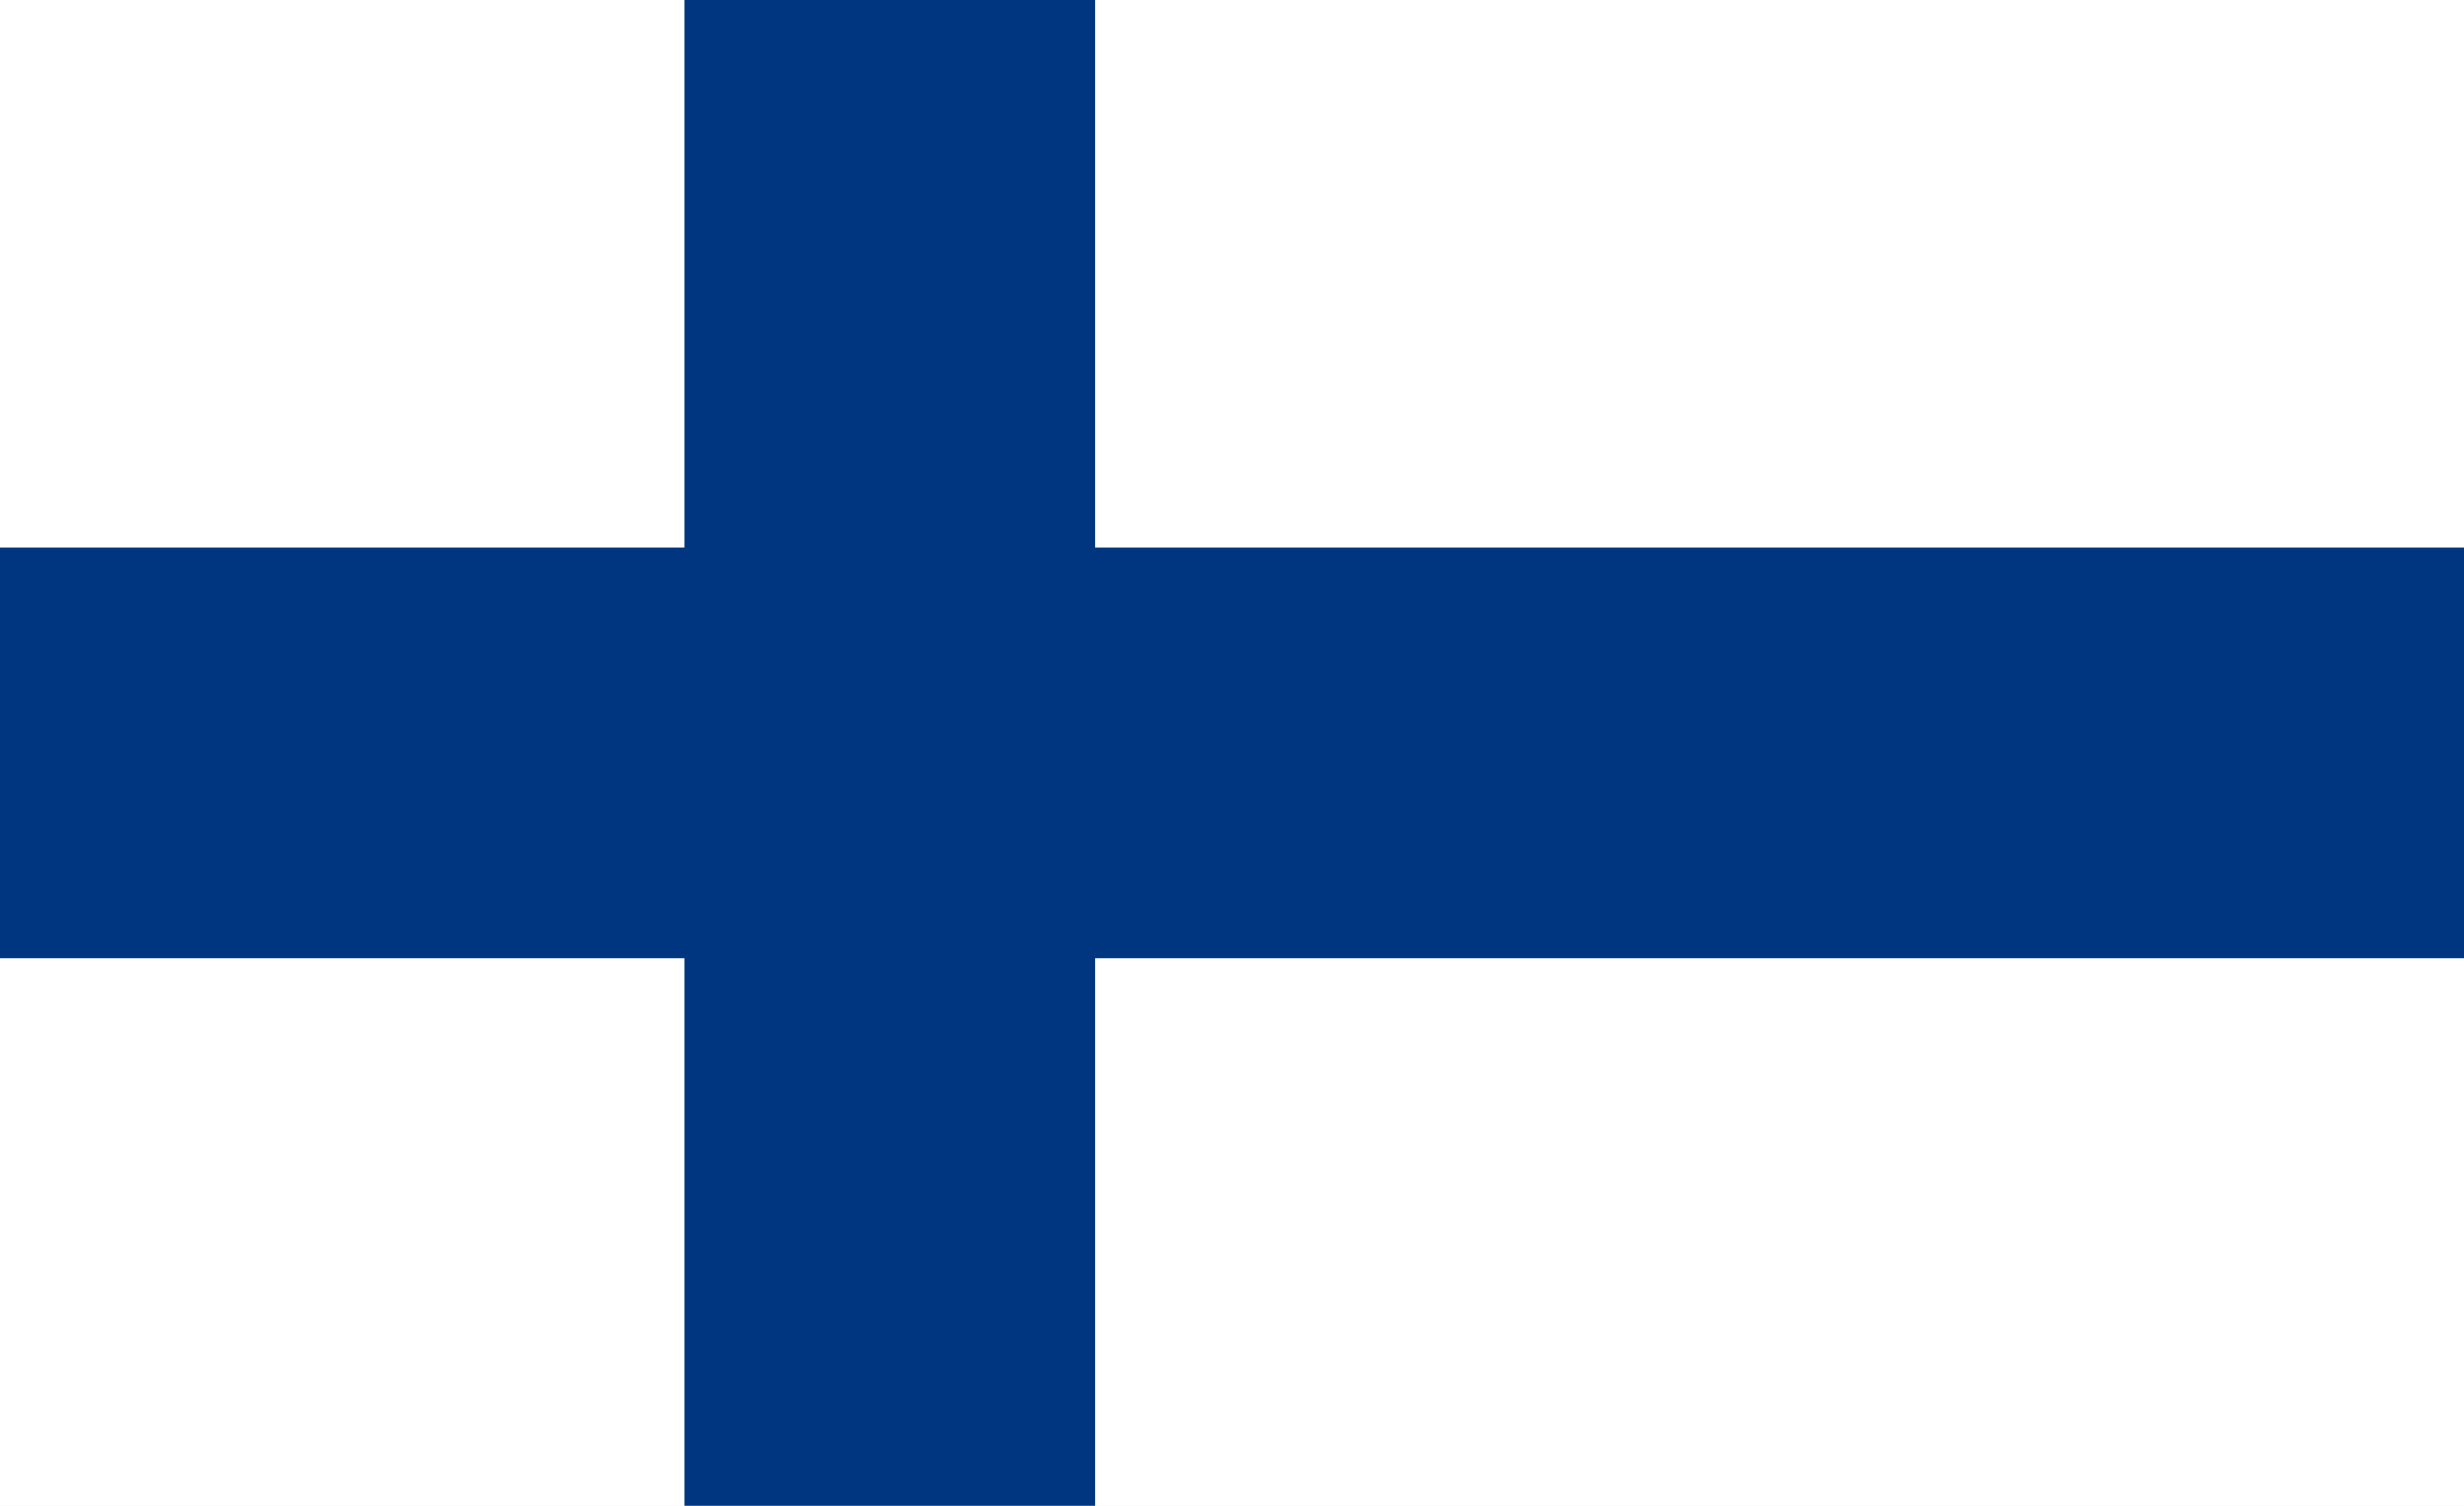
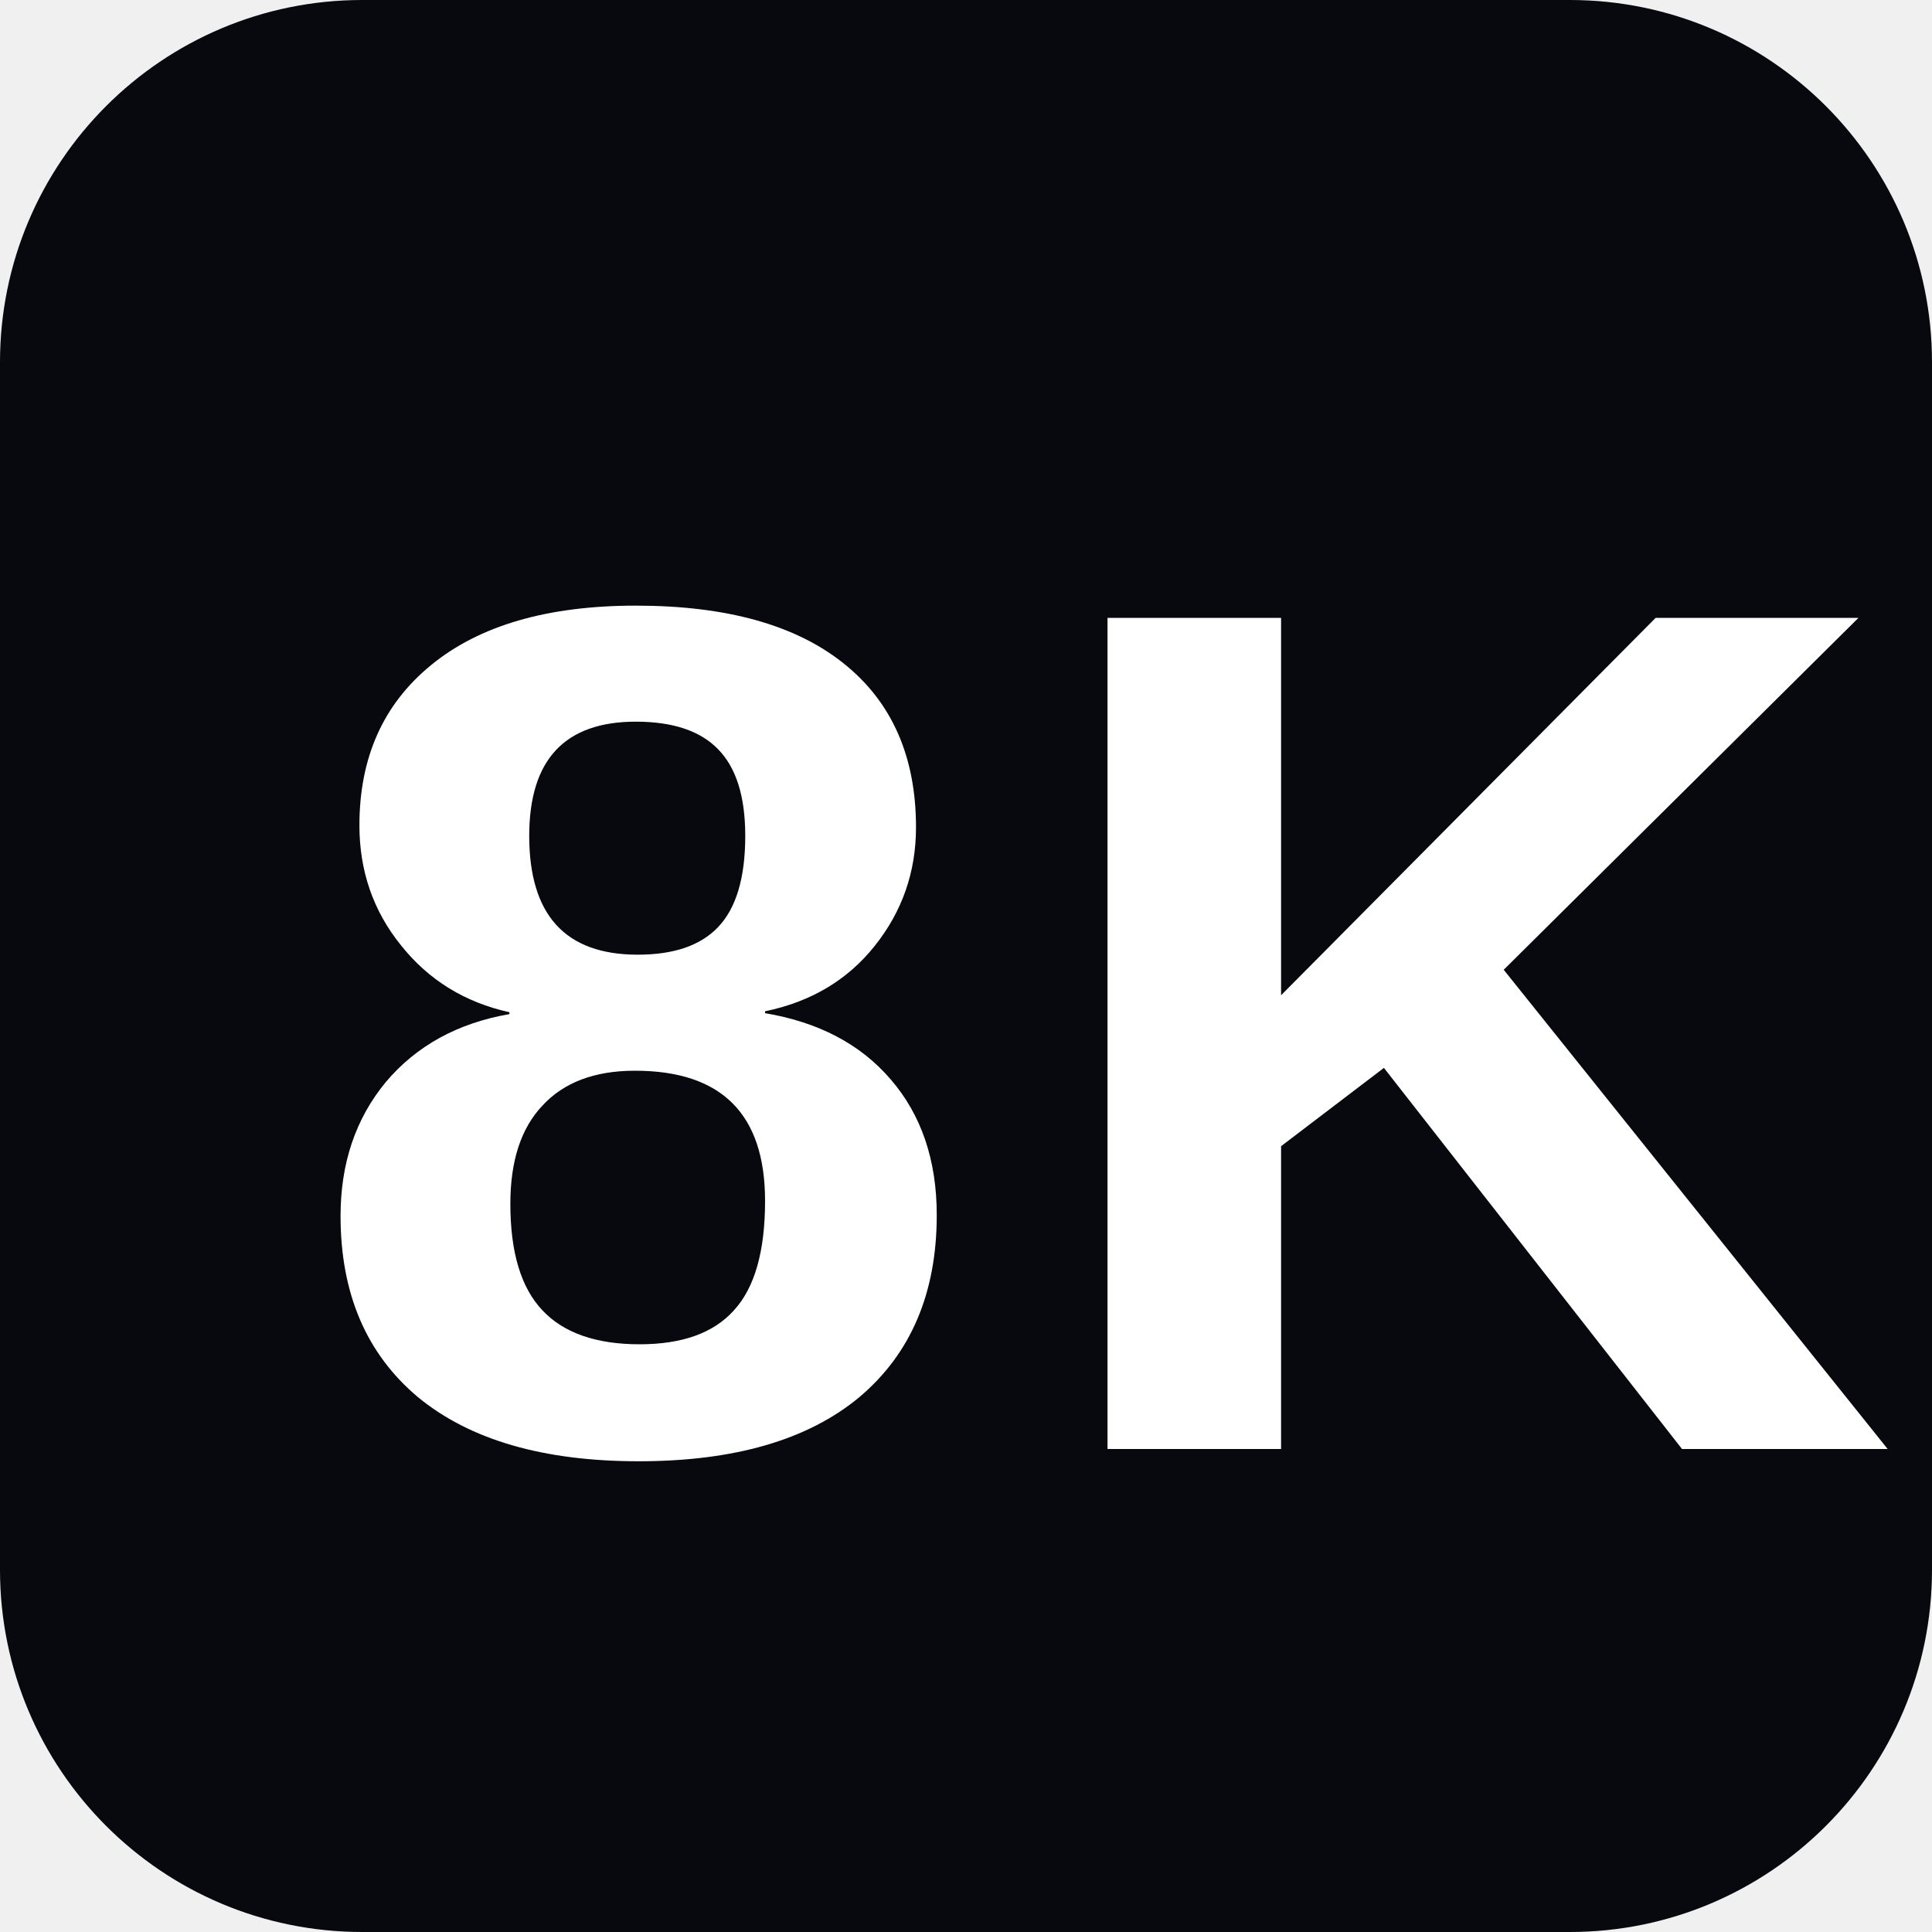
- <svg xmlns="http://www.w3.org/2000/svg" viewBox="0 0 18 11">
-   <rect width="18" height="11" fill="white" />
-   <rect x="0" y="4" width="18" height="3" fill="#003580" />
-   <rect x="5" y="0" width="3" height="11" fill="#003580" />
+ <svg xmlns="http://www.w3.org/2000/svg" viewBox="0 0 32 32">
+   <rect width="32" height="32" rx="6" fill="#07090f" />
+   <text x="5" y="24" font-family="Arial Black, Arial, sans-serif" font-weight="900" font-size="20" letter-spacing="-1" fill="white">8</text>
+   <text x="17" y="24" font-family="Arial Black, Arial, sans-serif" font-weight="900" font-size="20" letter-spacing="-1" fill="white">K</text>
</svg>
